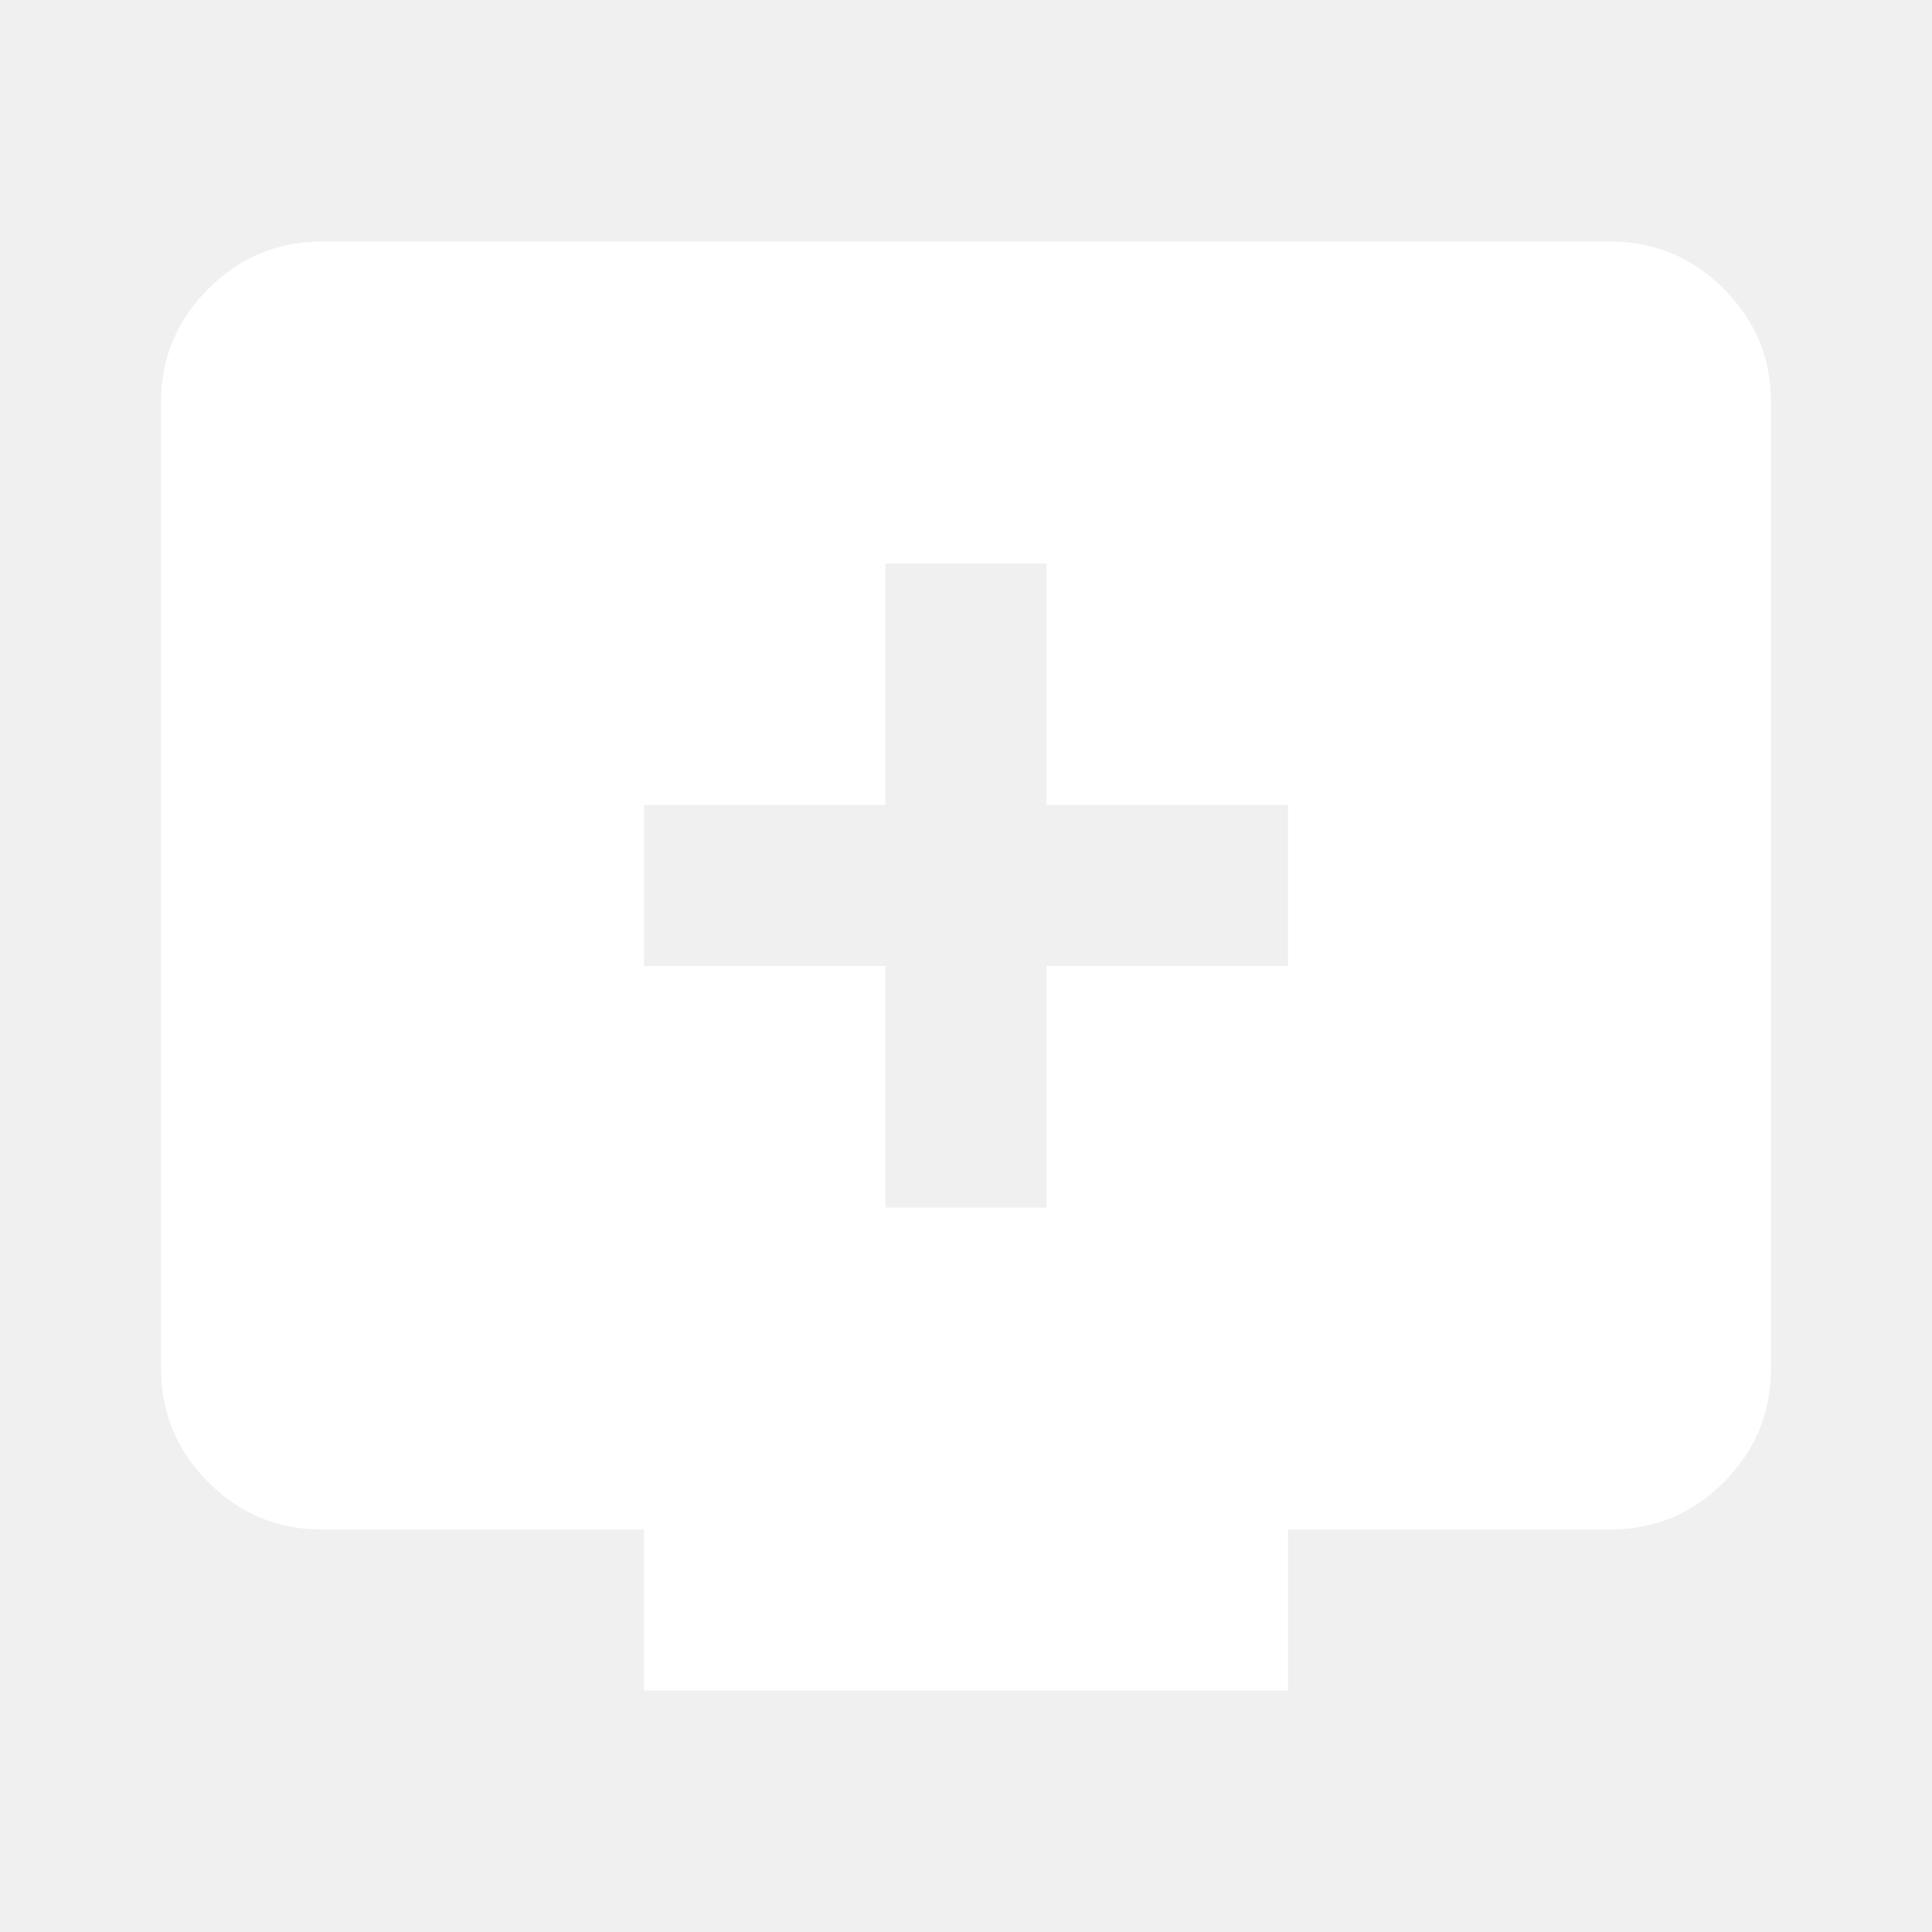
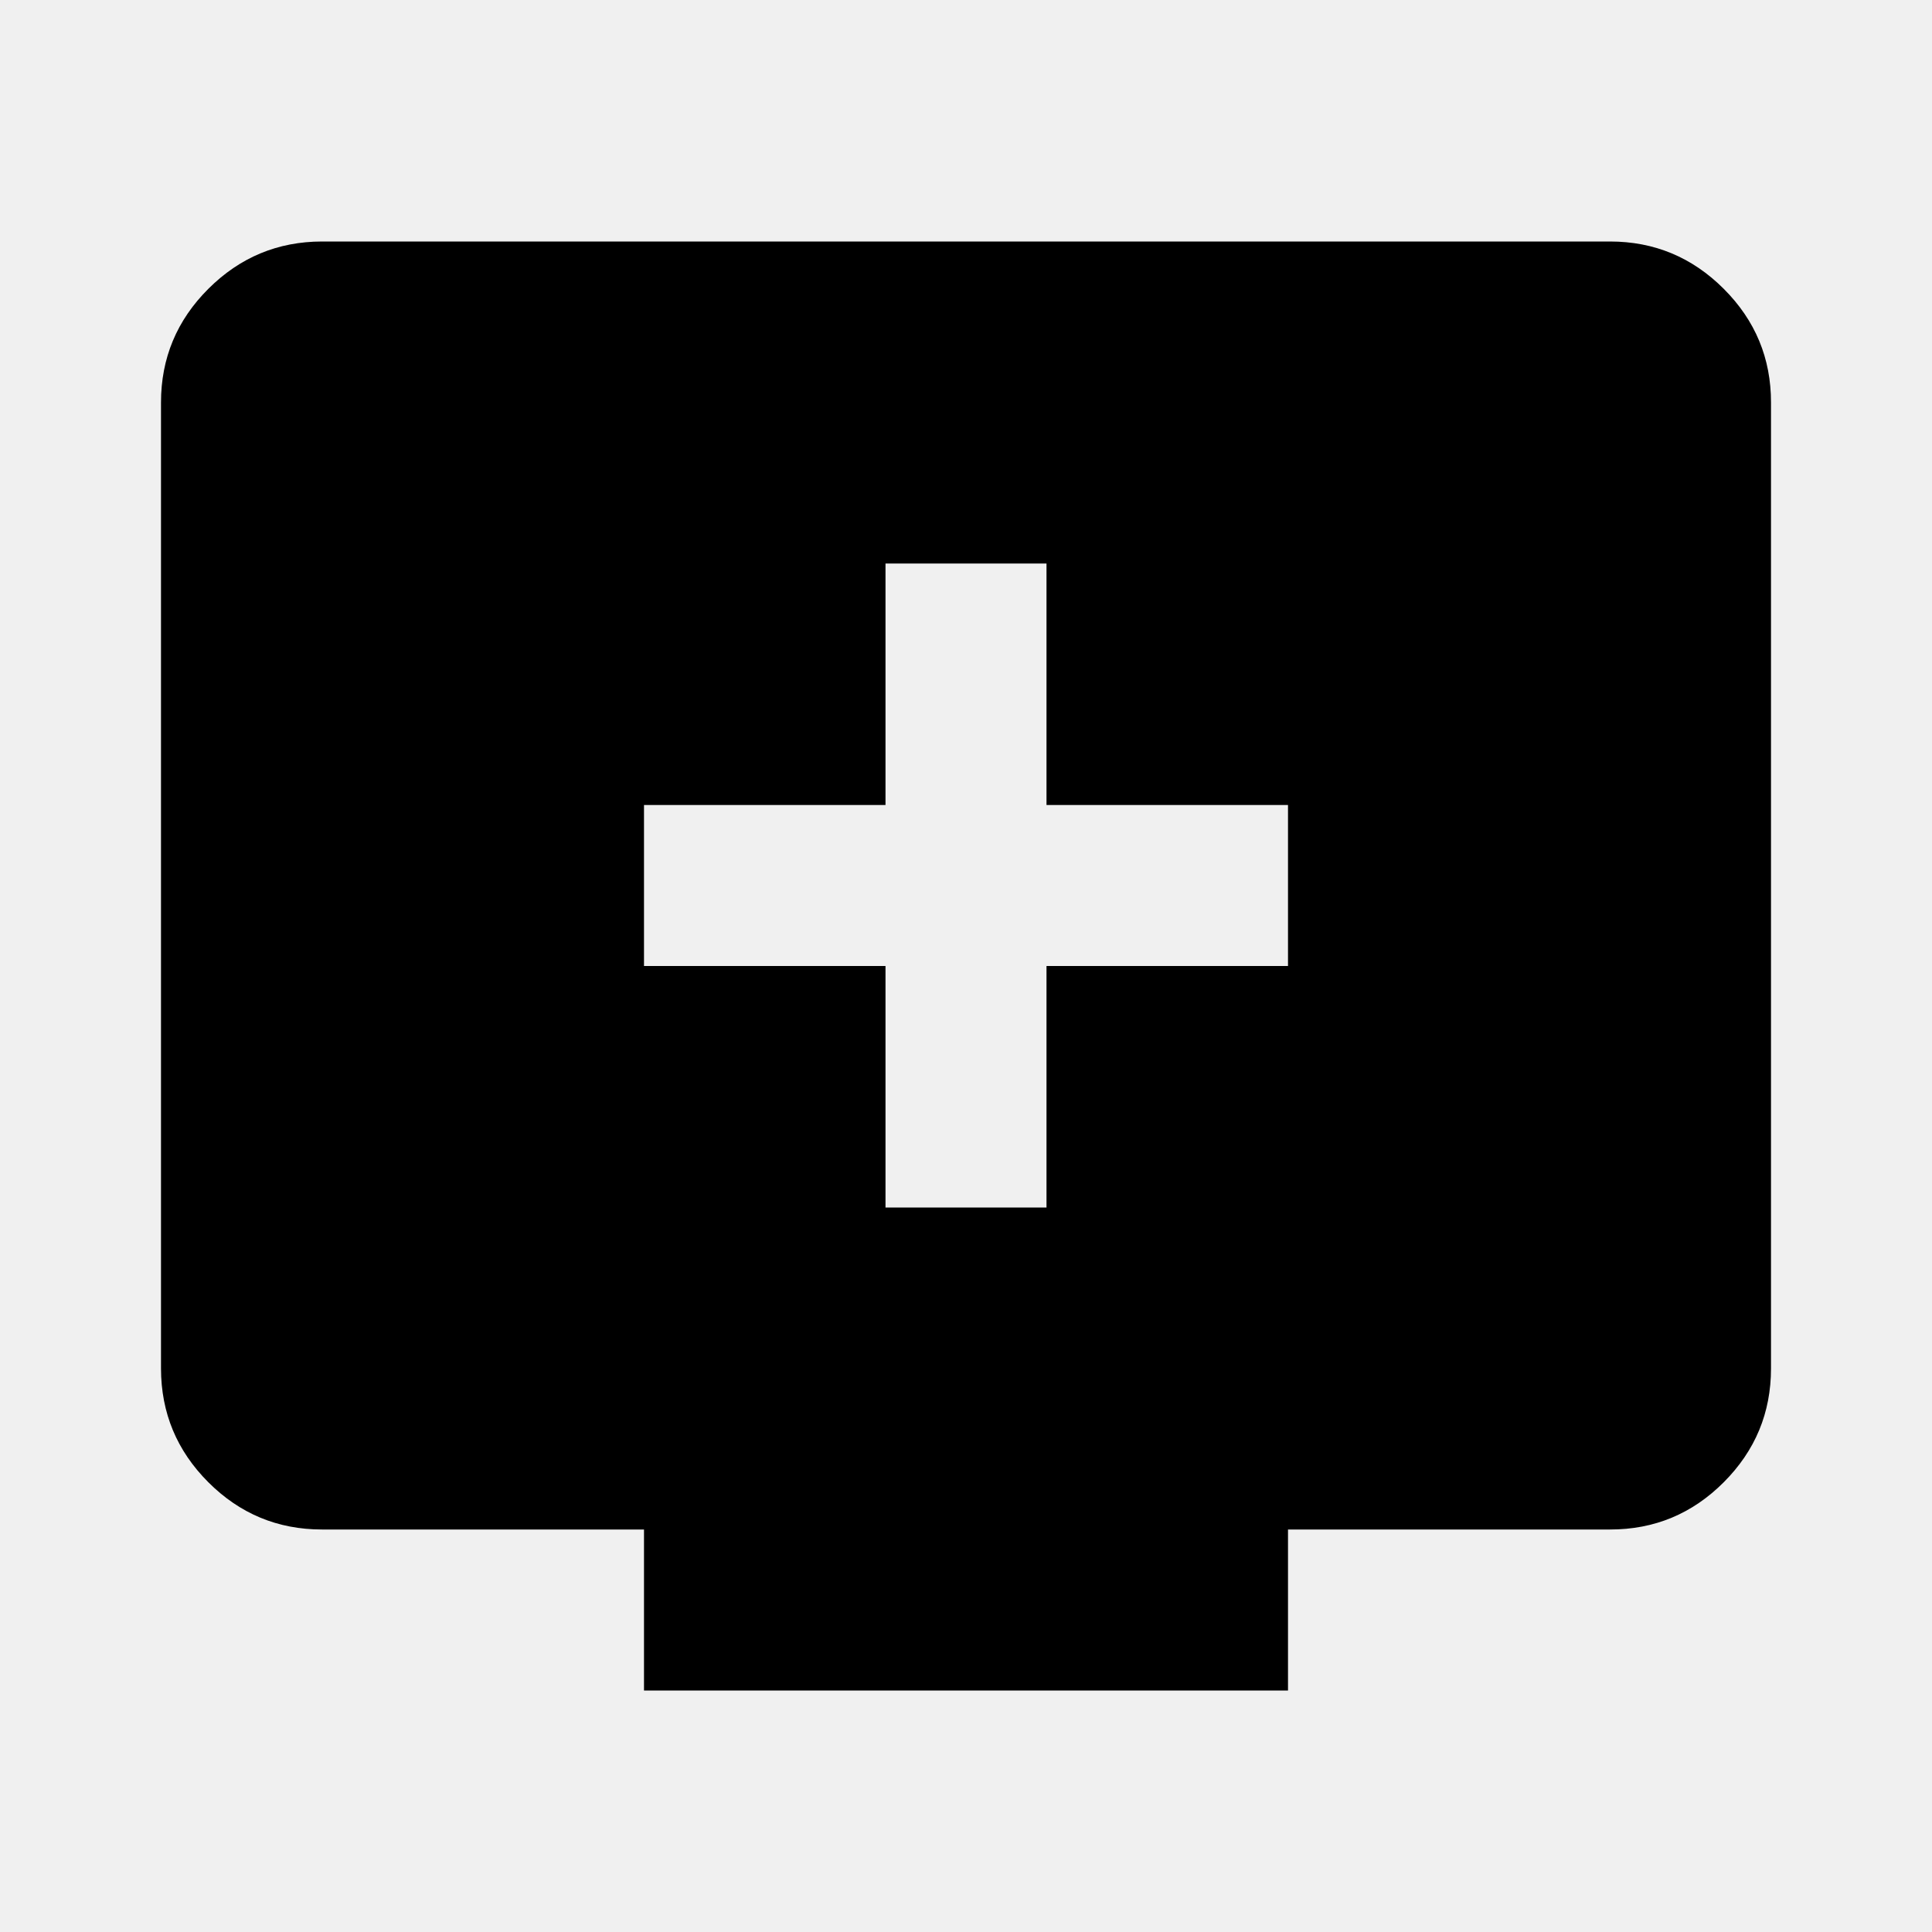
<svg xmlns="http://www.w3.org/2000/svg" width="32" height="32" viewBox="0 0 24 24">
-   <path fill="white" d="M11 15h2v-3h3v-2h-3V7h-2v3H8v2h3zm-3 6v-2H4q-.825 0-1.412-.587T2 17V5q0-.825.588-1.412T4 3h16q.825 0 1.413.588T22 5v12q0 .825-.587 1.413T20 19h-4v2z" />
+   <path fill="currentColor" d="M11 15h2v-3h3v-2h-3V7h-2v3H8v2h3zm-3 6v-2H4q-.825 0-1.412-.587T2 17V5q0-.825.588-1.412T4 3h16q.825 0 1.413.588T22 5v12q0 .825-.587 1.413T20 19h-4v2z" />
</svg>
